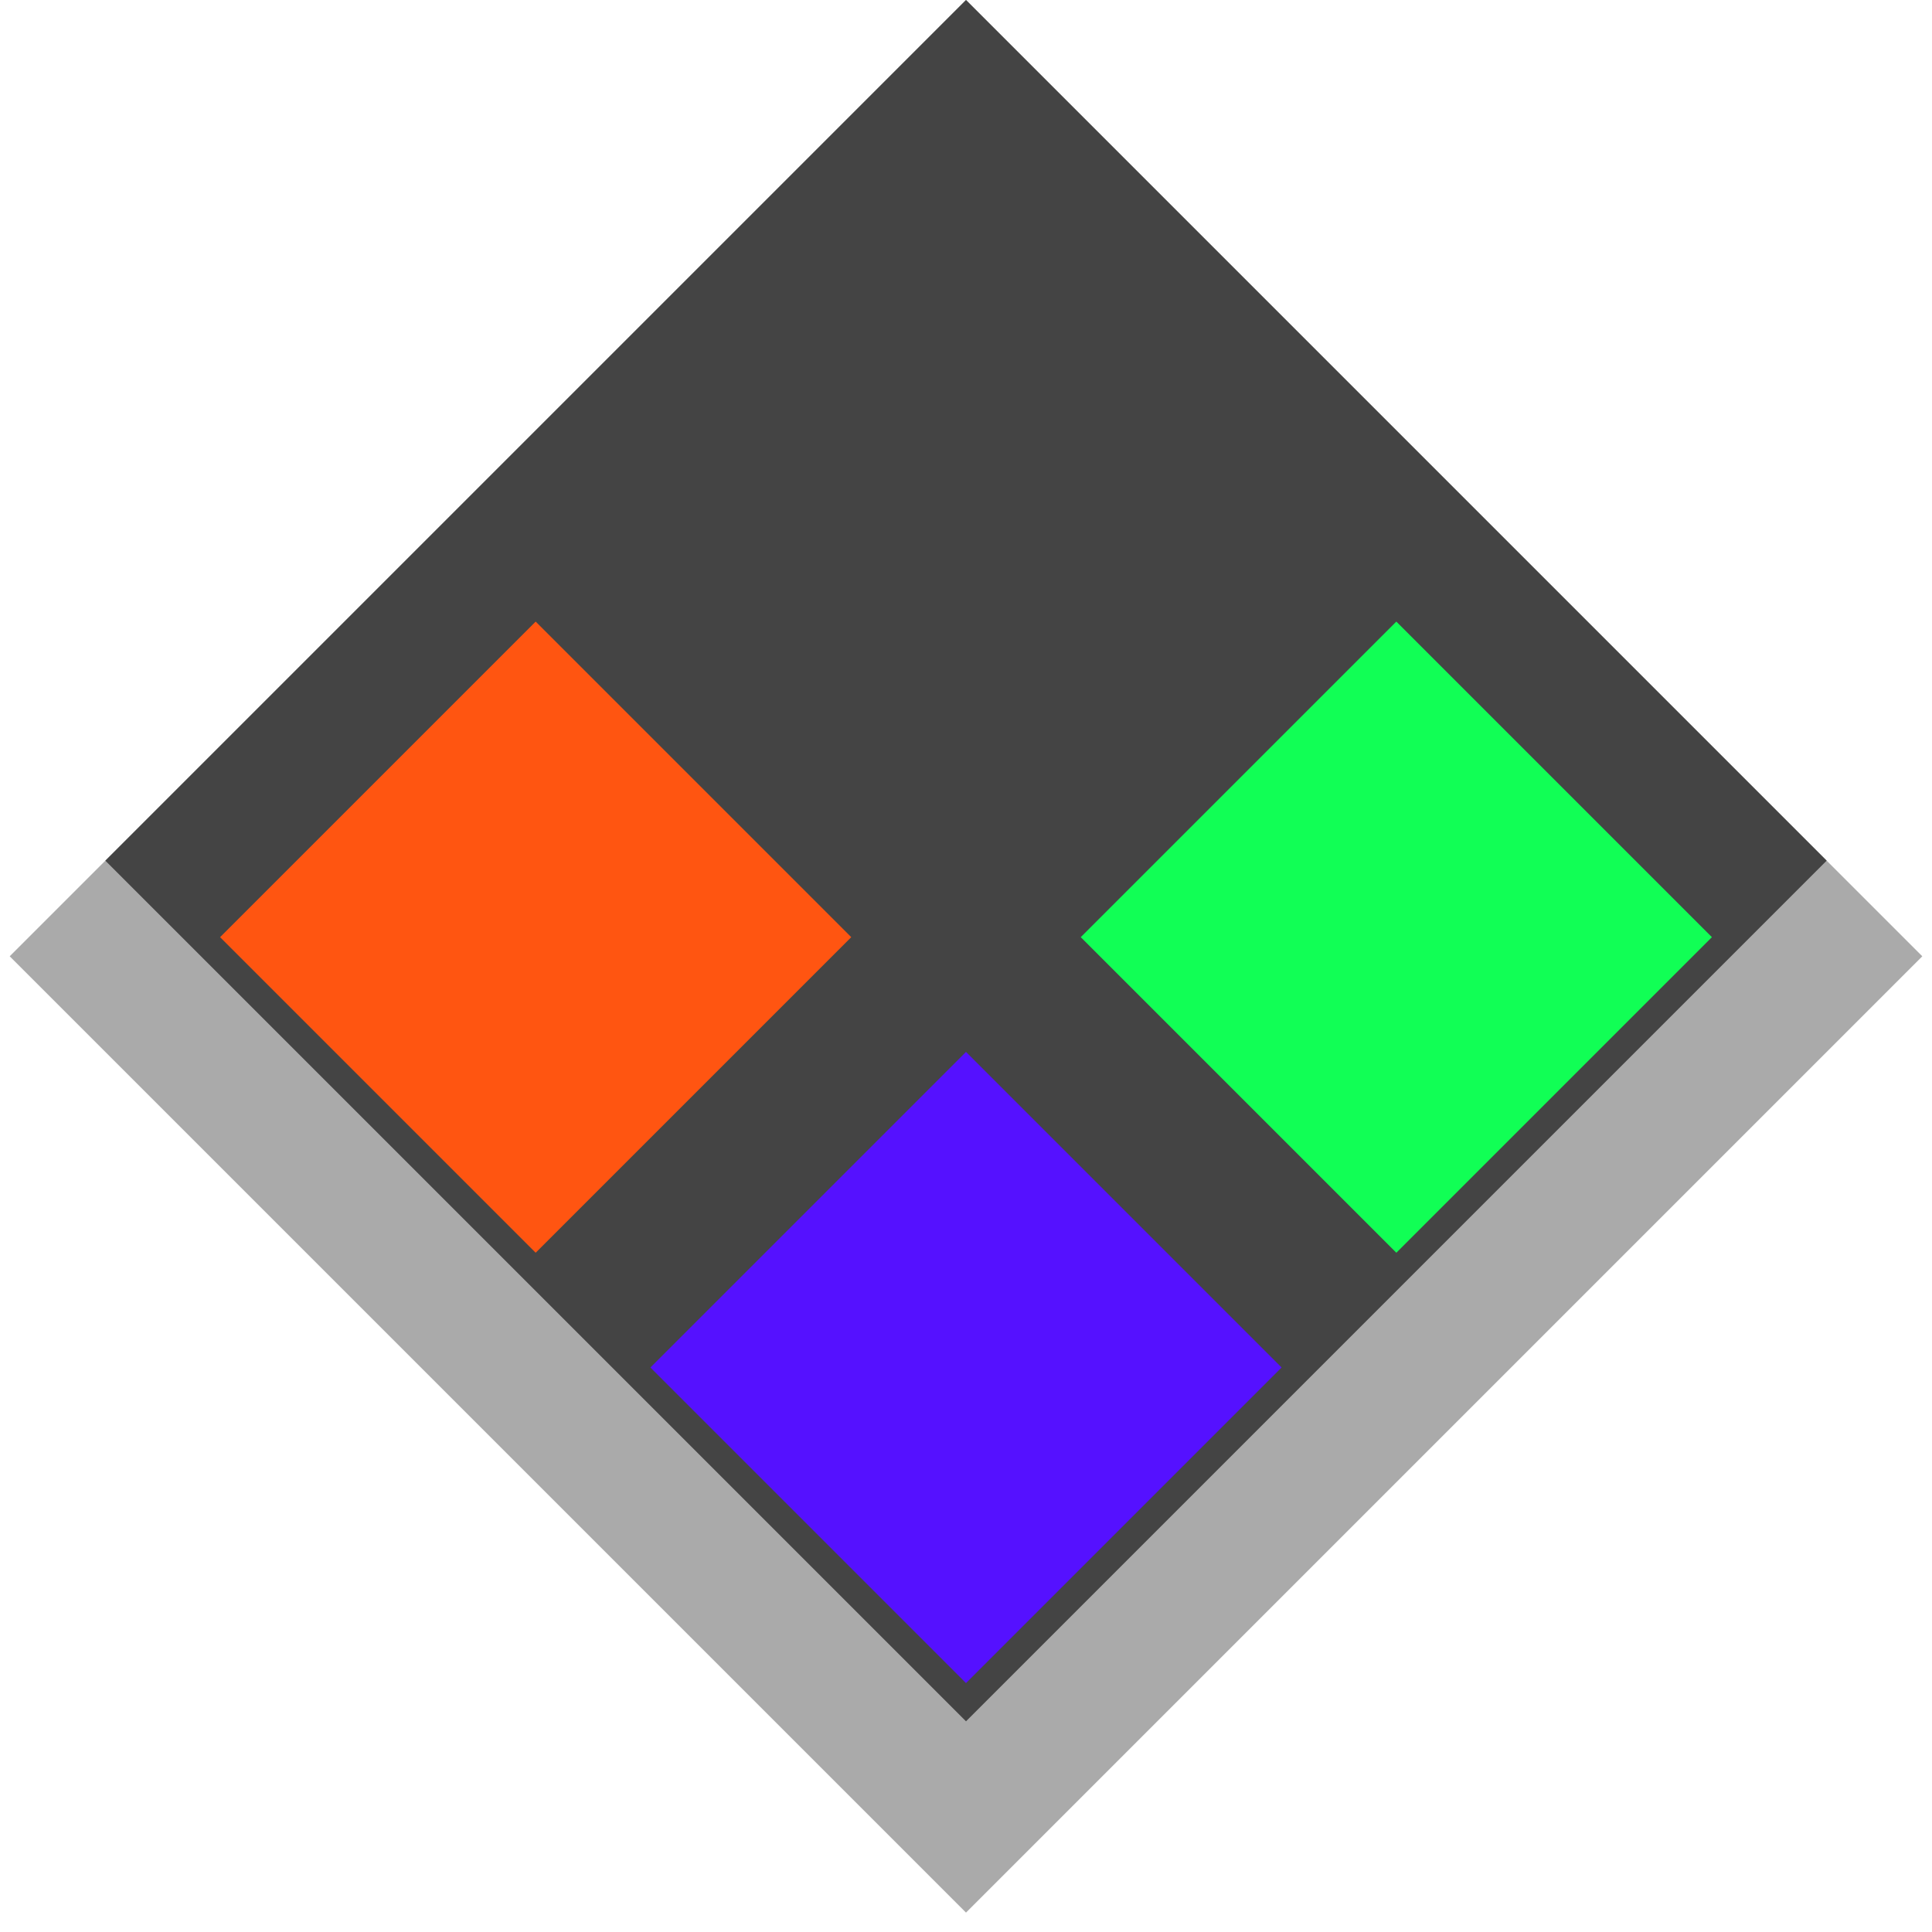
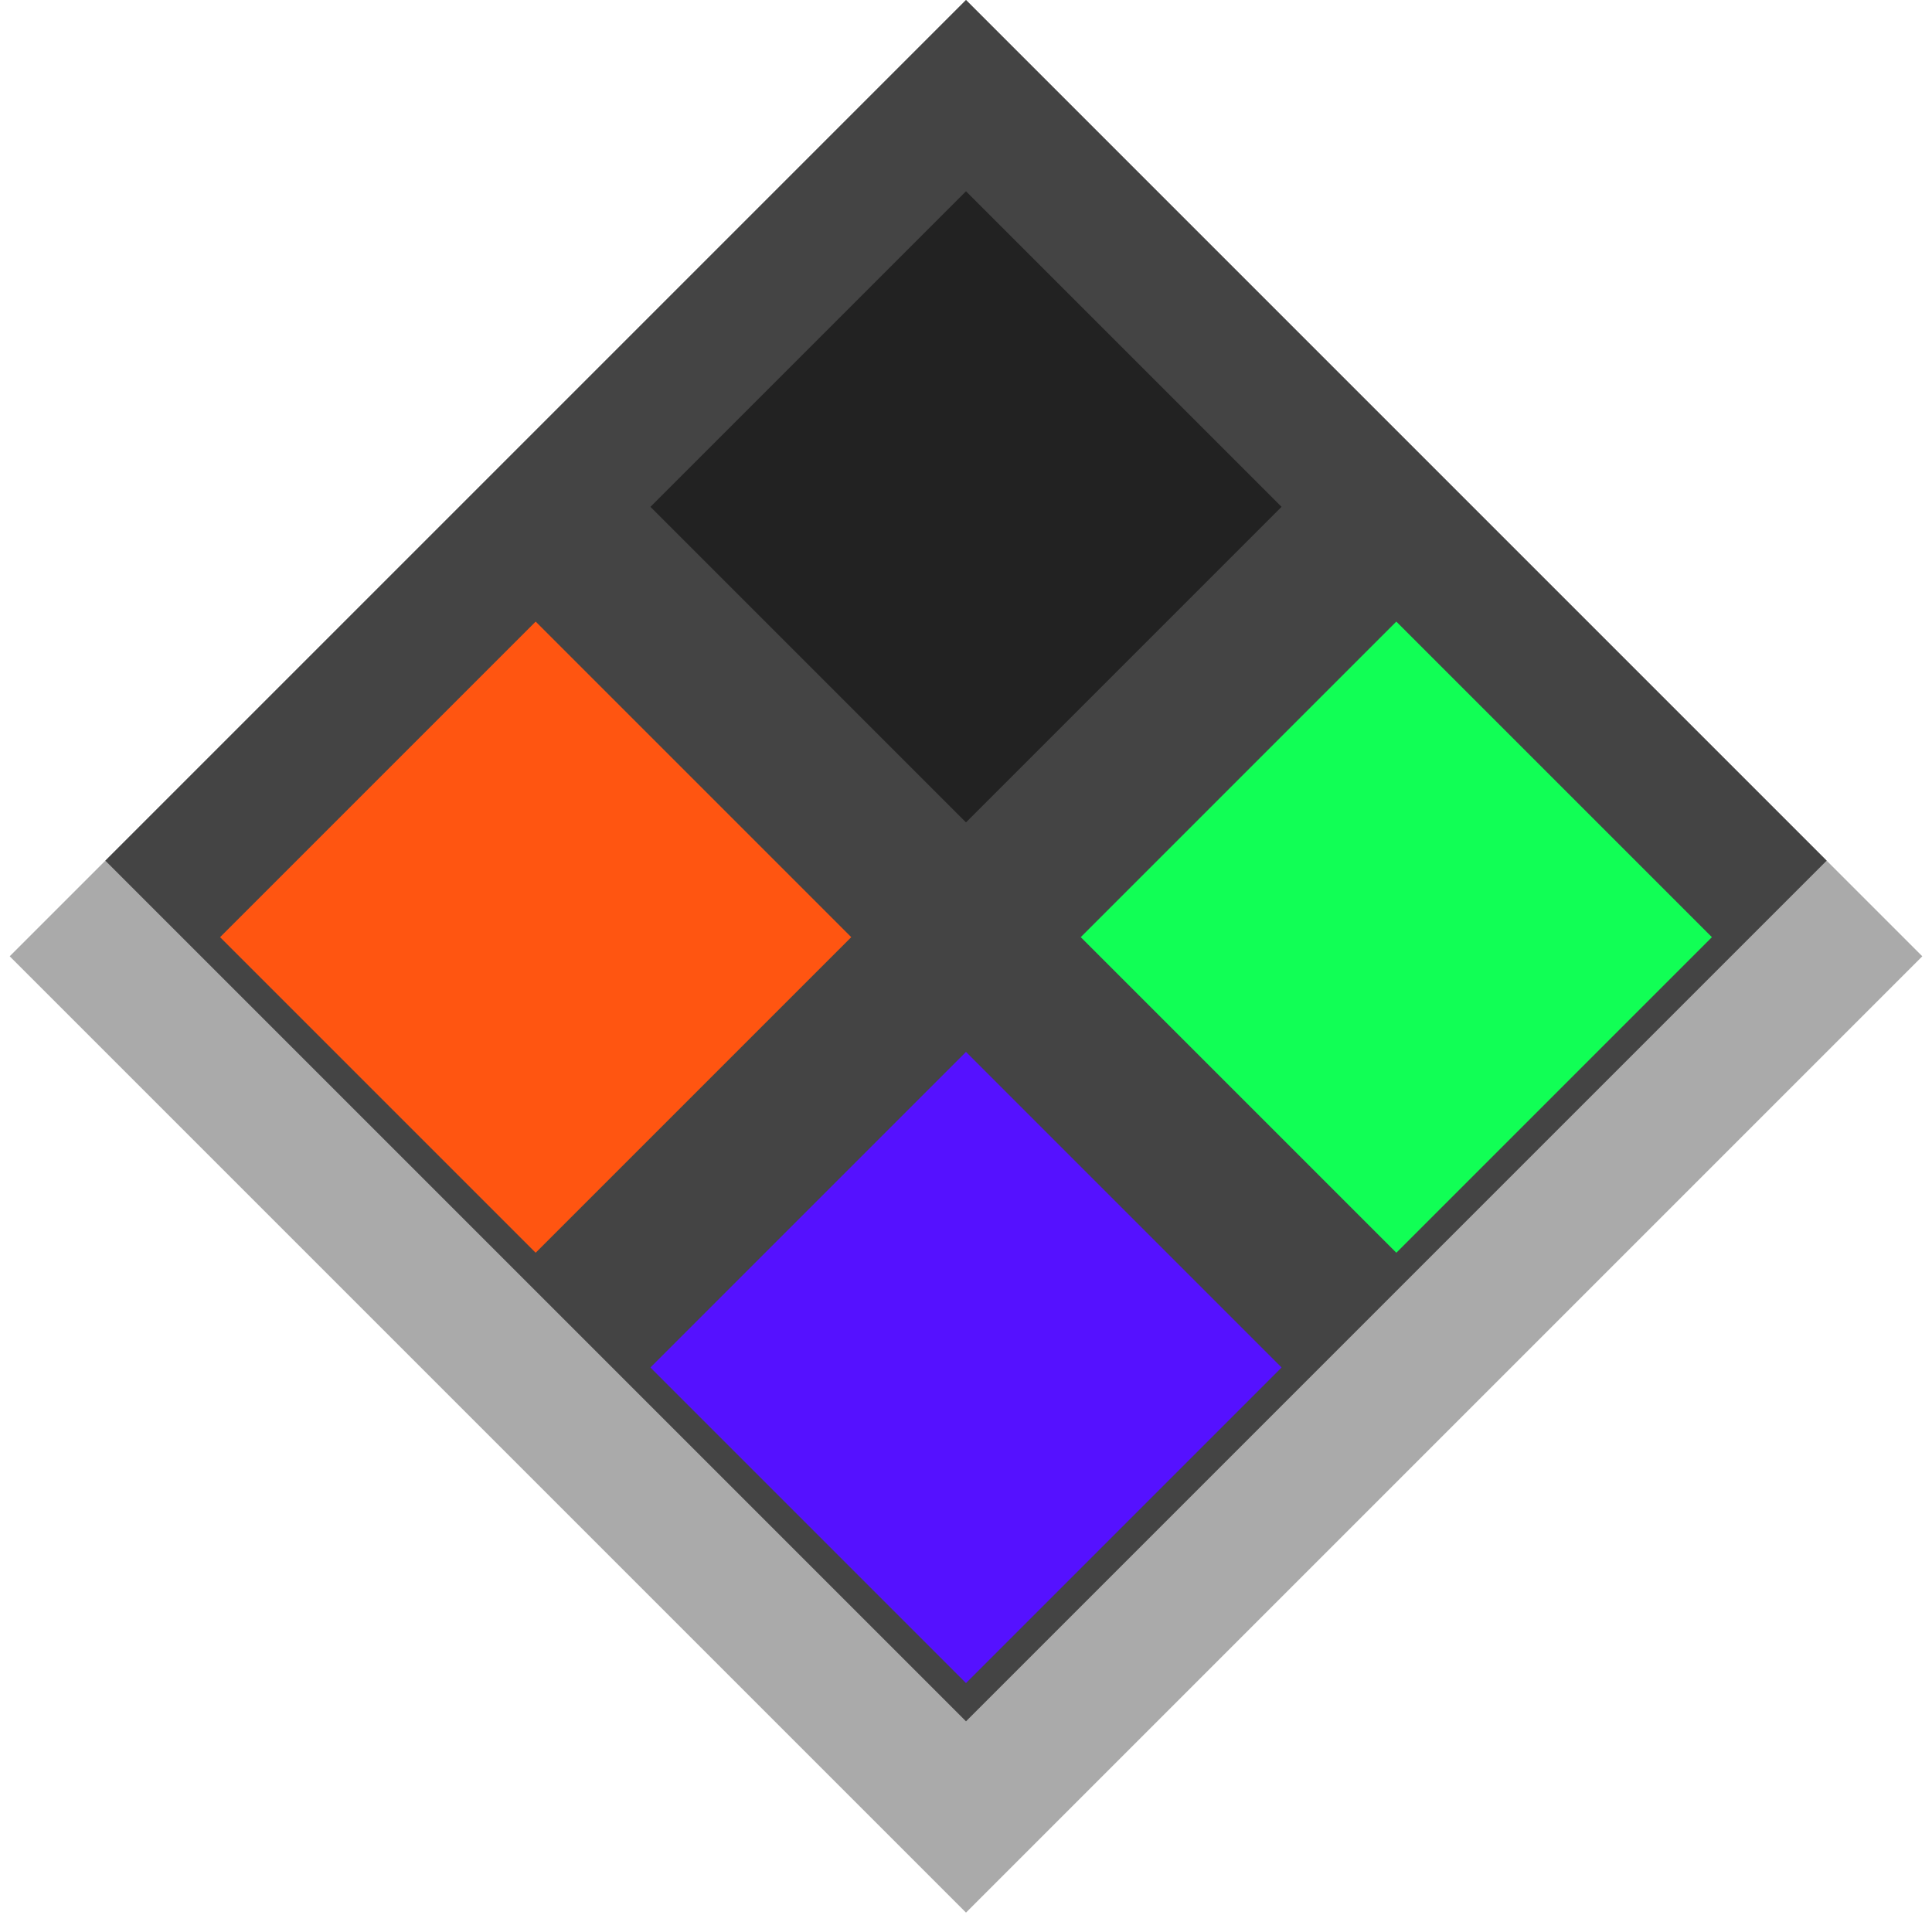
<svg xmlns="http://www.w3.org/2000/svg" version="1.1" width="100" height="100" viewBox="0 0 100 100">
  <g transform="translate(50, 0) rotate(45) scale(0.7, 0.7)">
    <rect fill="#aaa" width="100" height="100" />
    <rect fill="#444" width="90" height="90" />
    <rect fill="#f51" x="10" y="55" width="33" height="33" />
    <rect fill="#1f5" x="55" y="10" width="33" height="33" />
    <rect fill="#51f" x="55" y="55" width="33" height="33" />
+     <rect fill="#222" x="10" y="10" width="33" height="33" />
  </g>
</svg>
